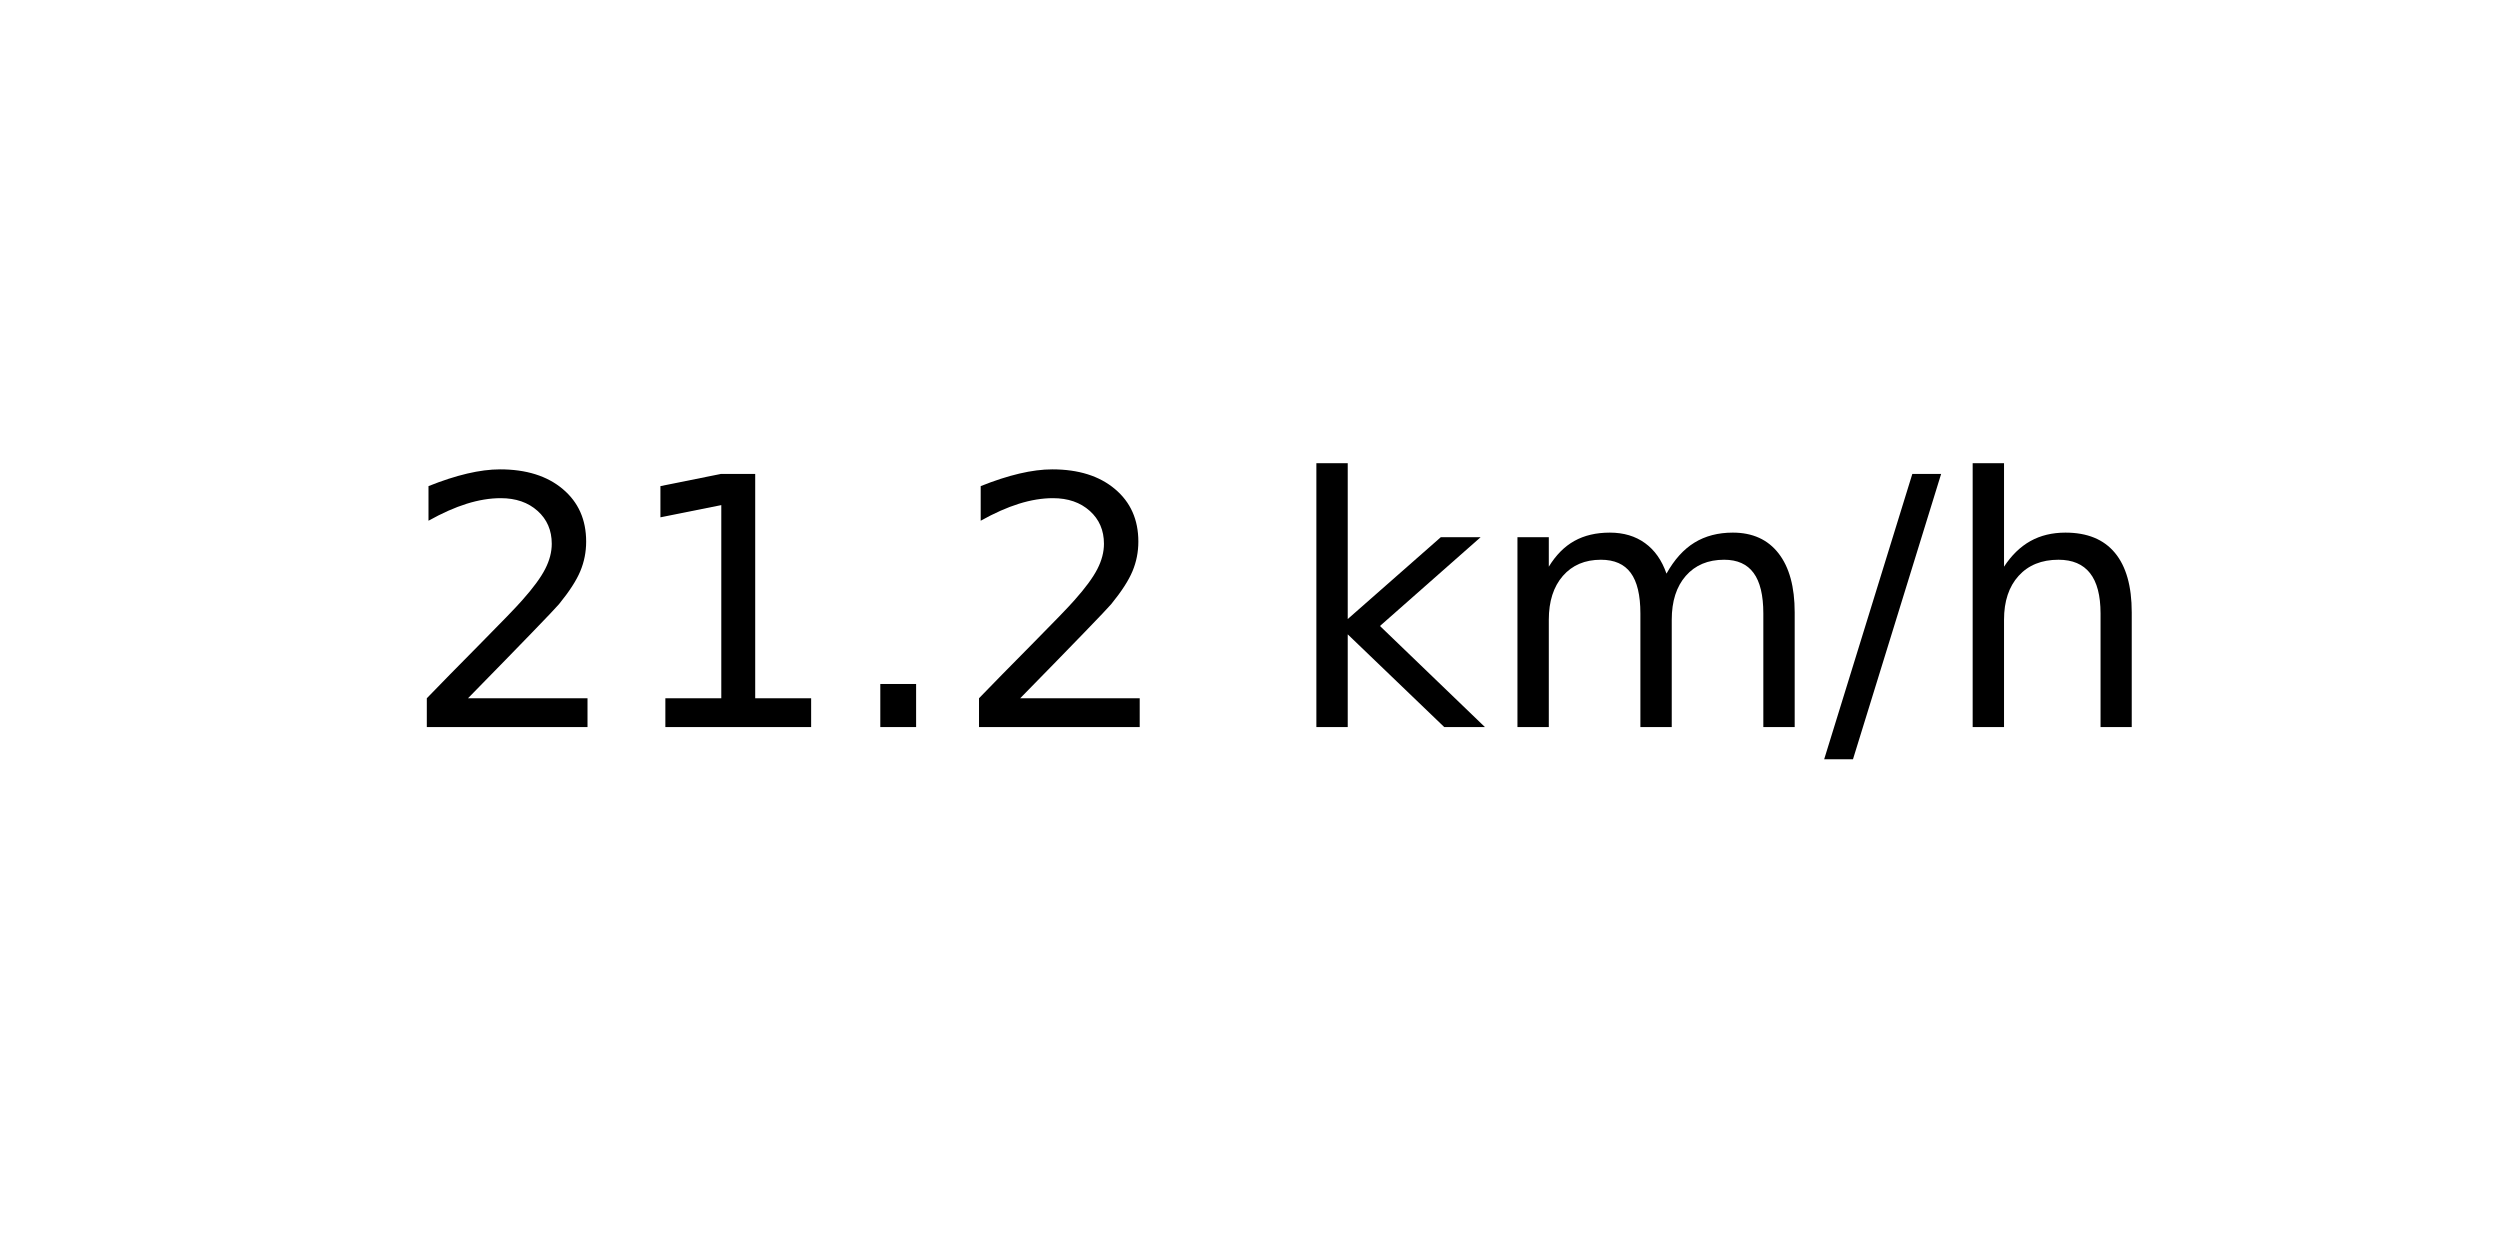
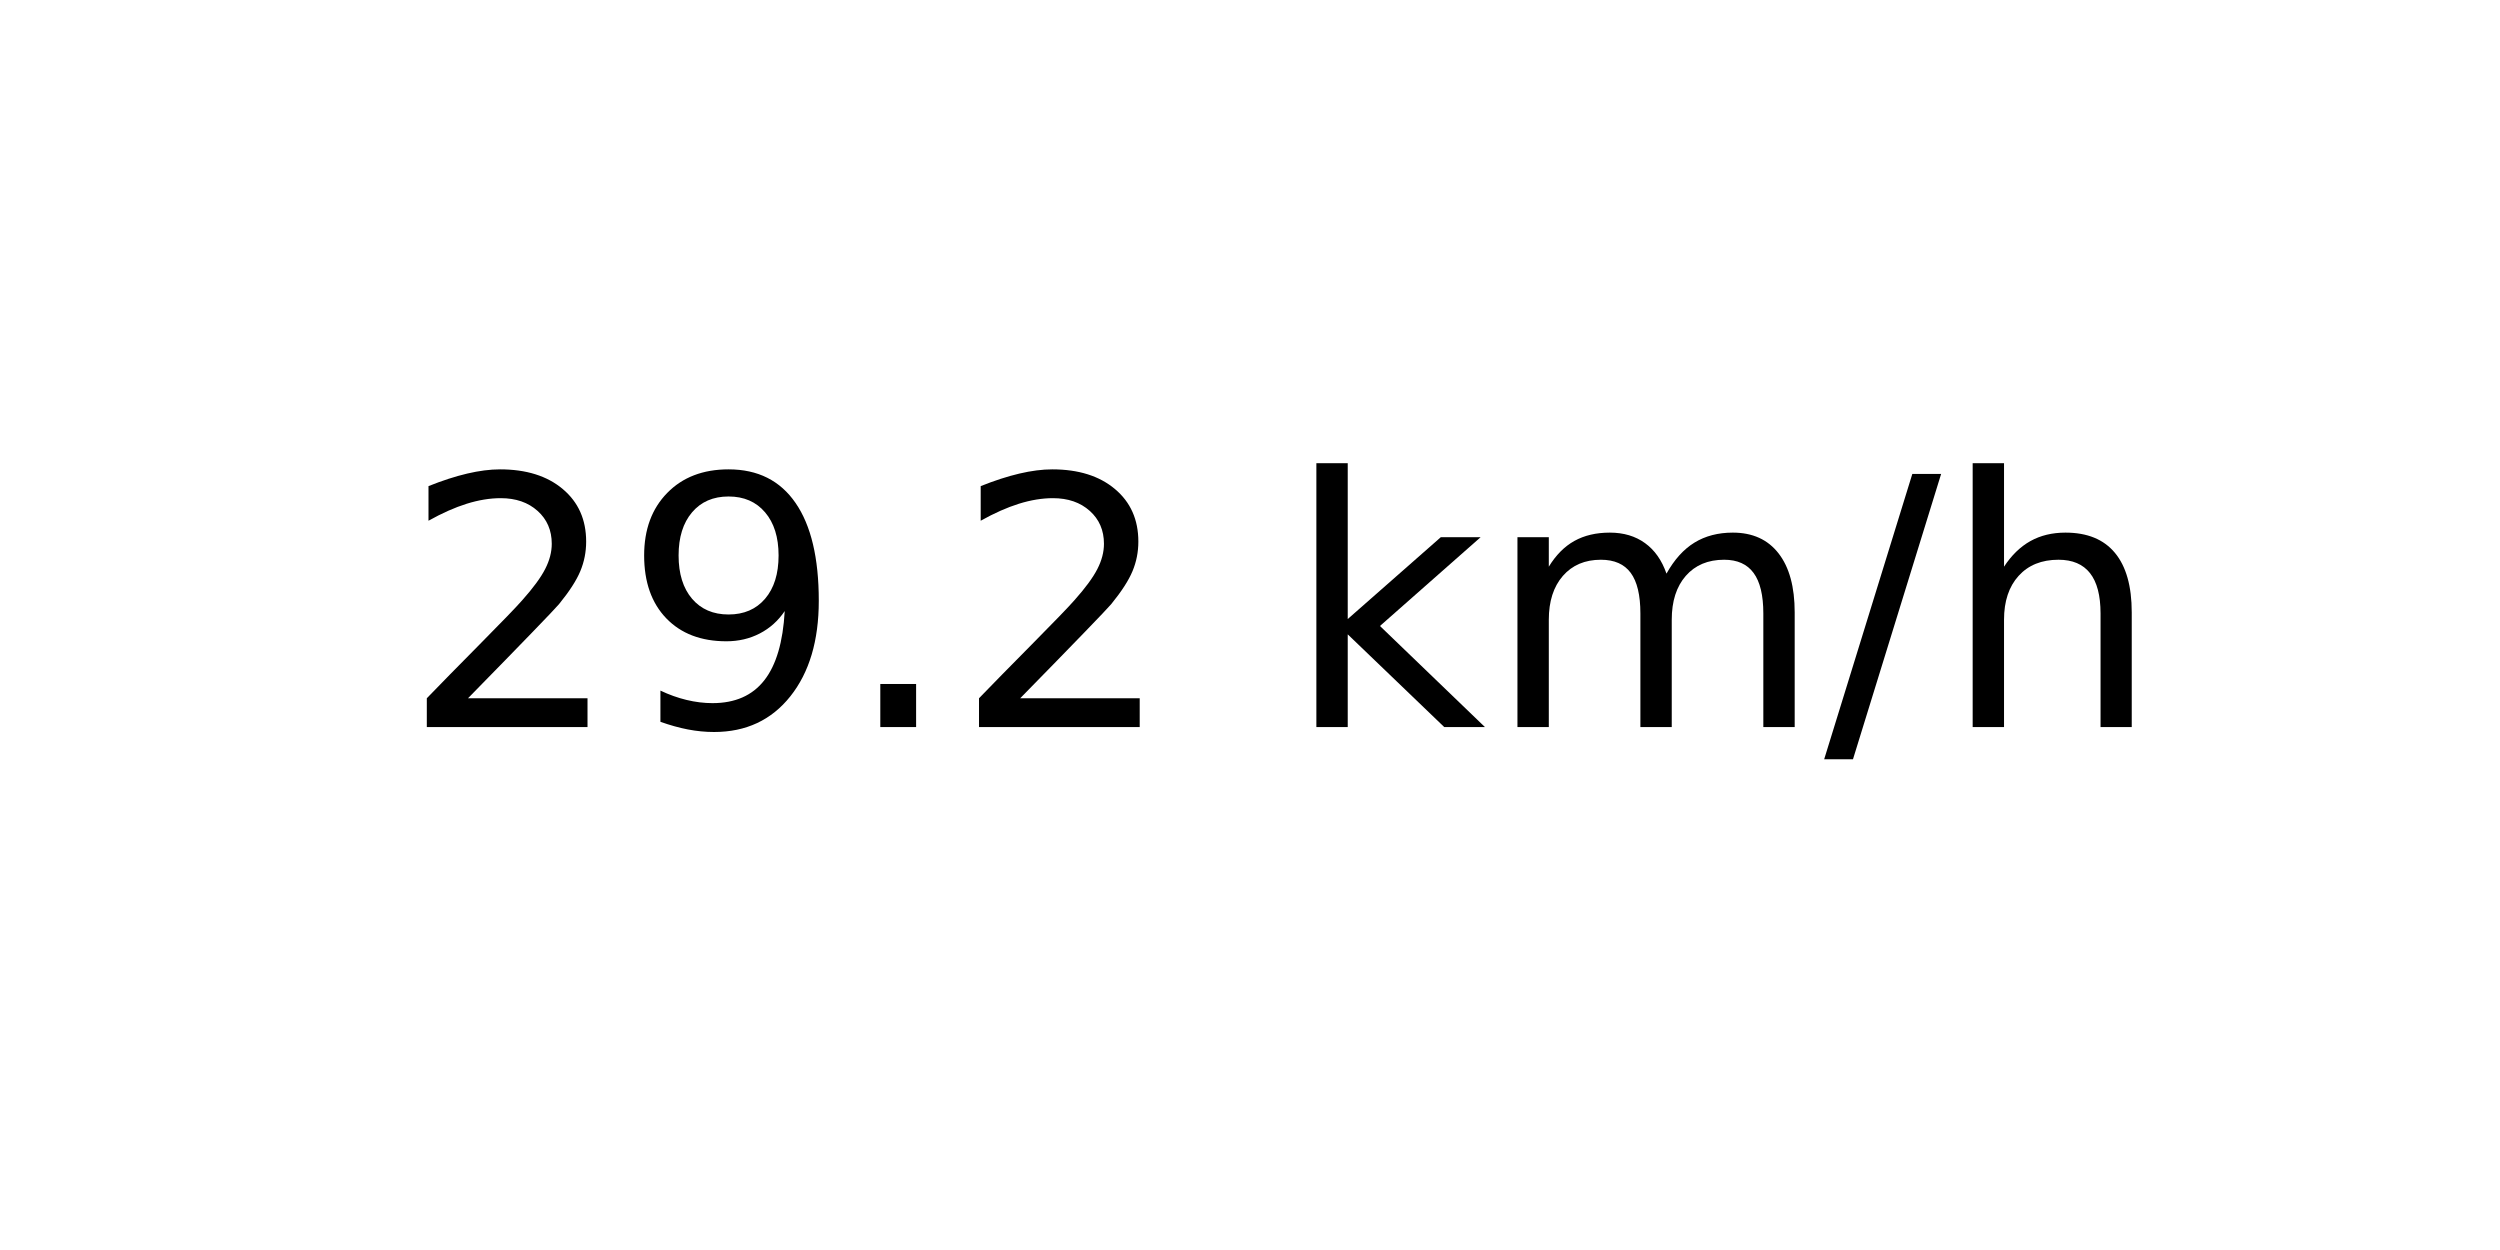
<svg xmlns="http://www.w3.org/2000/svg" xmlns:xlink="http://www.w3.org/1999/xlink" width="72pt" height="36pt" viewBox="0 0 72 36" version="1.1">
  <defs>
    <style type="text/css">*{stroke-linejoin: round; stroke-linecap: butt}</style>
  </defs>
  <g id="figure_1">
    <g id="axes_1">
      <g id="text_1">
        <g transform="translate(11.55937 20.93937) scale(0.1 -0.1)">
          <defs>
            <path id="DejaVuSans-32" d="M 1228 531  L 3431 531  L 3431 0  L 469 0  L 469 531  Q 828 903 1448 1529  Q 2069 2156 2228 2338  Q 2531 2678 2651 2914  Q 2772 3150 2772 3378  Q 2772 3750 2511 3984  Q 2250 4219 1831 4219  Q 1534 4219 1204 4116  Q 875 4013 500 3803  L 500 4441  Q 881 4594 1212 4672  Q 1544 4750 1819 4750  Q 2544 4750 2975 4387  Q 3406 4025 3406 3419  Q 3406 3131 3298 2873  Q 3191 2616 2906 2266  Q 2828 2175 2409 1742  Q 1991 1309 1228 531  z " transform="scale(0.015625)" />
-             <path id="DejaVuSans-31" d="M 794 531  L 1825 531  L 1825 4091  L 703 3866  L 703 4441  L 1819 4666  L 2450 4666  L 2450 531  L 3481 531  L 3481 0  L 794 0  L 794 531  z " transform="scale(0.015625)" />
+             <path id="DejaVuSans-39" d="M 703 97  L 703 672  Q 941 559 1184 500  Q 1428 441 1663 441  Q 2288 441 2617 861  Q 2947 1281 2994 2138  Q 2813 1869 2534 1725  Q 2256 1581 1919 1581  Q 1219 1581 811 2004  Q 403 2428 403 3163  Q 403 3881 828 4315  Q 1253 4750 1959 4750  Q 2769 4750 3195 4129  Q 3622 3509 3622 2328  Q 3622 1225 3098 567  Q 2575 -91 1691 -91  Q 1453 -91 1209 -44  Q 966 3 703 97  z M 1959 2075  Q 2384 2075 2632 2365  Q 2881 2656 2881 3163  Q 2881 3666 2632 3958  Q 2384 4250 1959 4250  Q 1534 4250 1286 3958  Q 1038 3666 1038 3163  Q 1038 2656 1286 2365  Q 1534 2075 1959 2075  z " transform="scale(0.015625)" />
            <path id="DejaVuSans-2e" d="M 684 794  L 1344 794  L 1344 0  L 684 0  L 684 794  z " transform="scale(0.015625)" />
            <path id="DejaVuSans-20" transform="scale(0.015625)" />
            <path id="DejaVuSans-6b" d="M 581 4863  L 1159 4863  L 1159 1991  L 2875 3500  L 3609 3500  L 1753 1863  L 3688 0  L 2938 0  L 1159 1709  L 1159 0  L 581 0  L 581 4863  z " transform="scale(0.015625)" />
            <path id="DejaVuSans-6d" d="M 3328 2828  Q 3544 3216 3844 3400  Q 4144 3584 4550 3584  Q 5097 3584 5394 3201  Q 5691 2819 5691 2113  L 5691 0  L 5113 0  L 5113 2094  Q 5113 2597 4934 2840  Q 4756 3084 4391 3084  Q 3944 3084 3684 2787  Q 3425 2491 3425 1978  L 3425 0  L 2847 0  L 2847 2094  Q 2847 2600 2669 2842  Q 2491 3084 2119 3084  Q 1678 3084 1418 2786  Q 1159 2488 1159 1978  L 1159 0  L 581 0  L 581 3500  L 1159 3500  L 1159 2956  Q 1356 3278 1631 3431  Q 1906 3584 2284 3584  Q 2666 3584 2933 3390  Q 3200 3197 3328 2828  z " transform="scale(0.015625)" />
            <path id="DejaVuSans-2f" d="M 1625 4666  L 2156 4666  L 531 -594  L 0 -594  L 1625 4666  z " transform="scale(0.015625)" />
            <path id="DejaVuSans-68" d="M 3513 2113  L 3513 0  L 2938 0  L 2938 2094  Q 2938 2591 2744 2837  Q 2550 3084 2163 3084  Q 1697 3084 1428 2787  Q 1159 2491 1159 1978  L 1159 0  L 581 0  L 581 4863  L 1159 4863  L 1159 2956  Q 1366 3272 1645 3428  Q 1925 3584 2291 3584  Q 2894 3584 3203 3211  Q 3513 2838 3513 2113  z " transform="scale(0.015625)" />
          </defs>
          <use xlink:href="#DejaVuSans-32" />
-           <use xlink:href="#DejaVuSans-31" x="63.623" />
+           <use xlink:href="#DejaVuSans-39" x="63.623" />
          <use xlink:href="#DejaVuSans-2e" x="127.246" />
          <use xlink:href="#DejaVuSans-32" x="159.033" />
          <use xlink:href="#DejaVuSans-20" x="222.656" />
          <use xlink:href="#DejaVuSans-6b" x="254.443" />
          <use xlink:href="#DejaVuSans-6d" x="312.354" />
          <use xlink:href="#DejaVuSans-2f" x="409.766" />
          <use xlink:href="#DejaVuSans-68" x="443.457" />
        </g>
      </g>
    </g>
  </g>
</svg>
